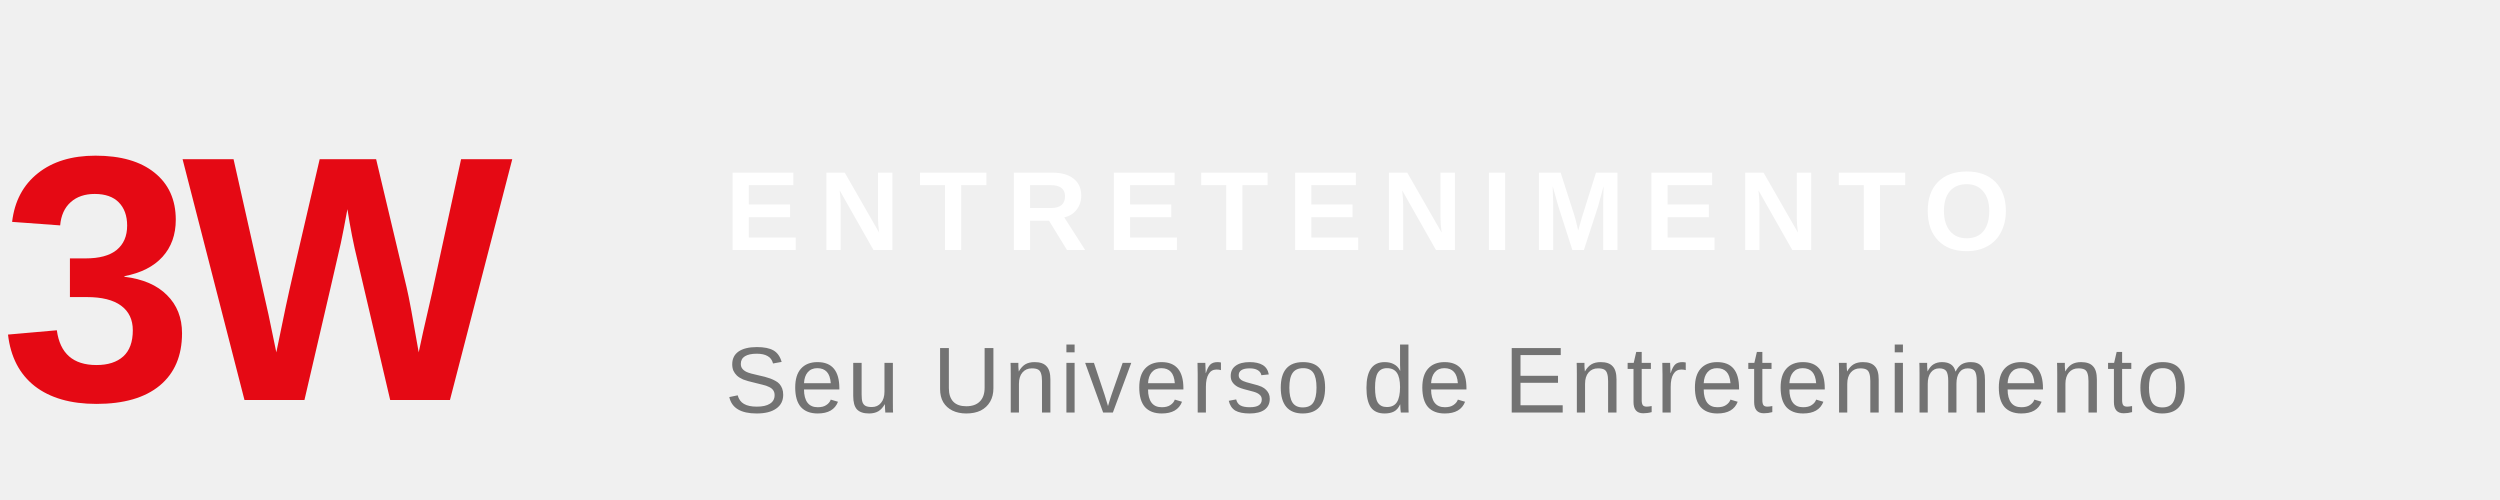
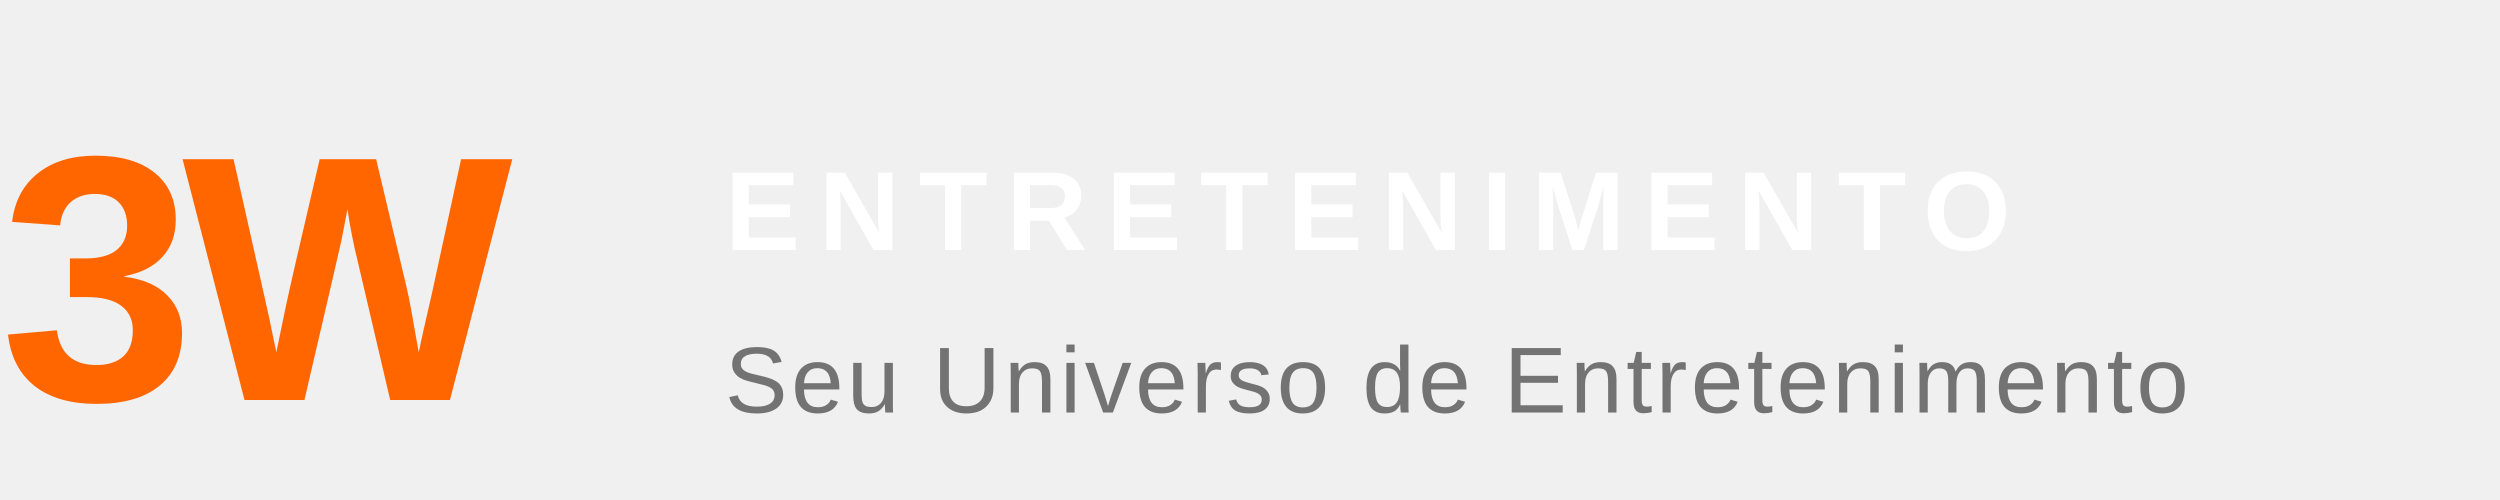
<svg xmlns="http://www.w3.org/2000/svg" viewBox="0 0 200 40" fill="none">
-   <text x="0" y="32" font-family="Arial Black, Arial, sans-serif" font-weight="900" font-size="28" fill="#e50914" letter-spacing="-1">3W</text>
+   <text x="0" y="32" font-family="Arial Black, Arial, sans-serif" font-weight="900" font-size="28" fill="#FF6600" letter-spacing="-1">3W</text>
  <text x="58" y="20" font-family="Arial, sans-serif" font-weight="700" font-size="9" fill="#ffffff" letter-spacing="1.5">ENTRETENIMENTO</text>
  <text x="58" y="33" font-family="Arial, sans-serif" font-weight="400" font-size="7.5" fill="#737373" letter-spacing="0.3">Seu Universo de Entretenimento</text>
</svg>
